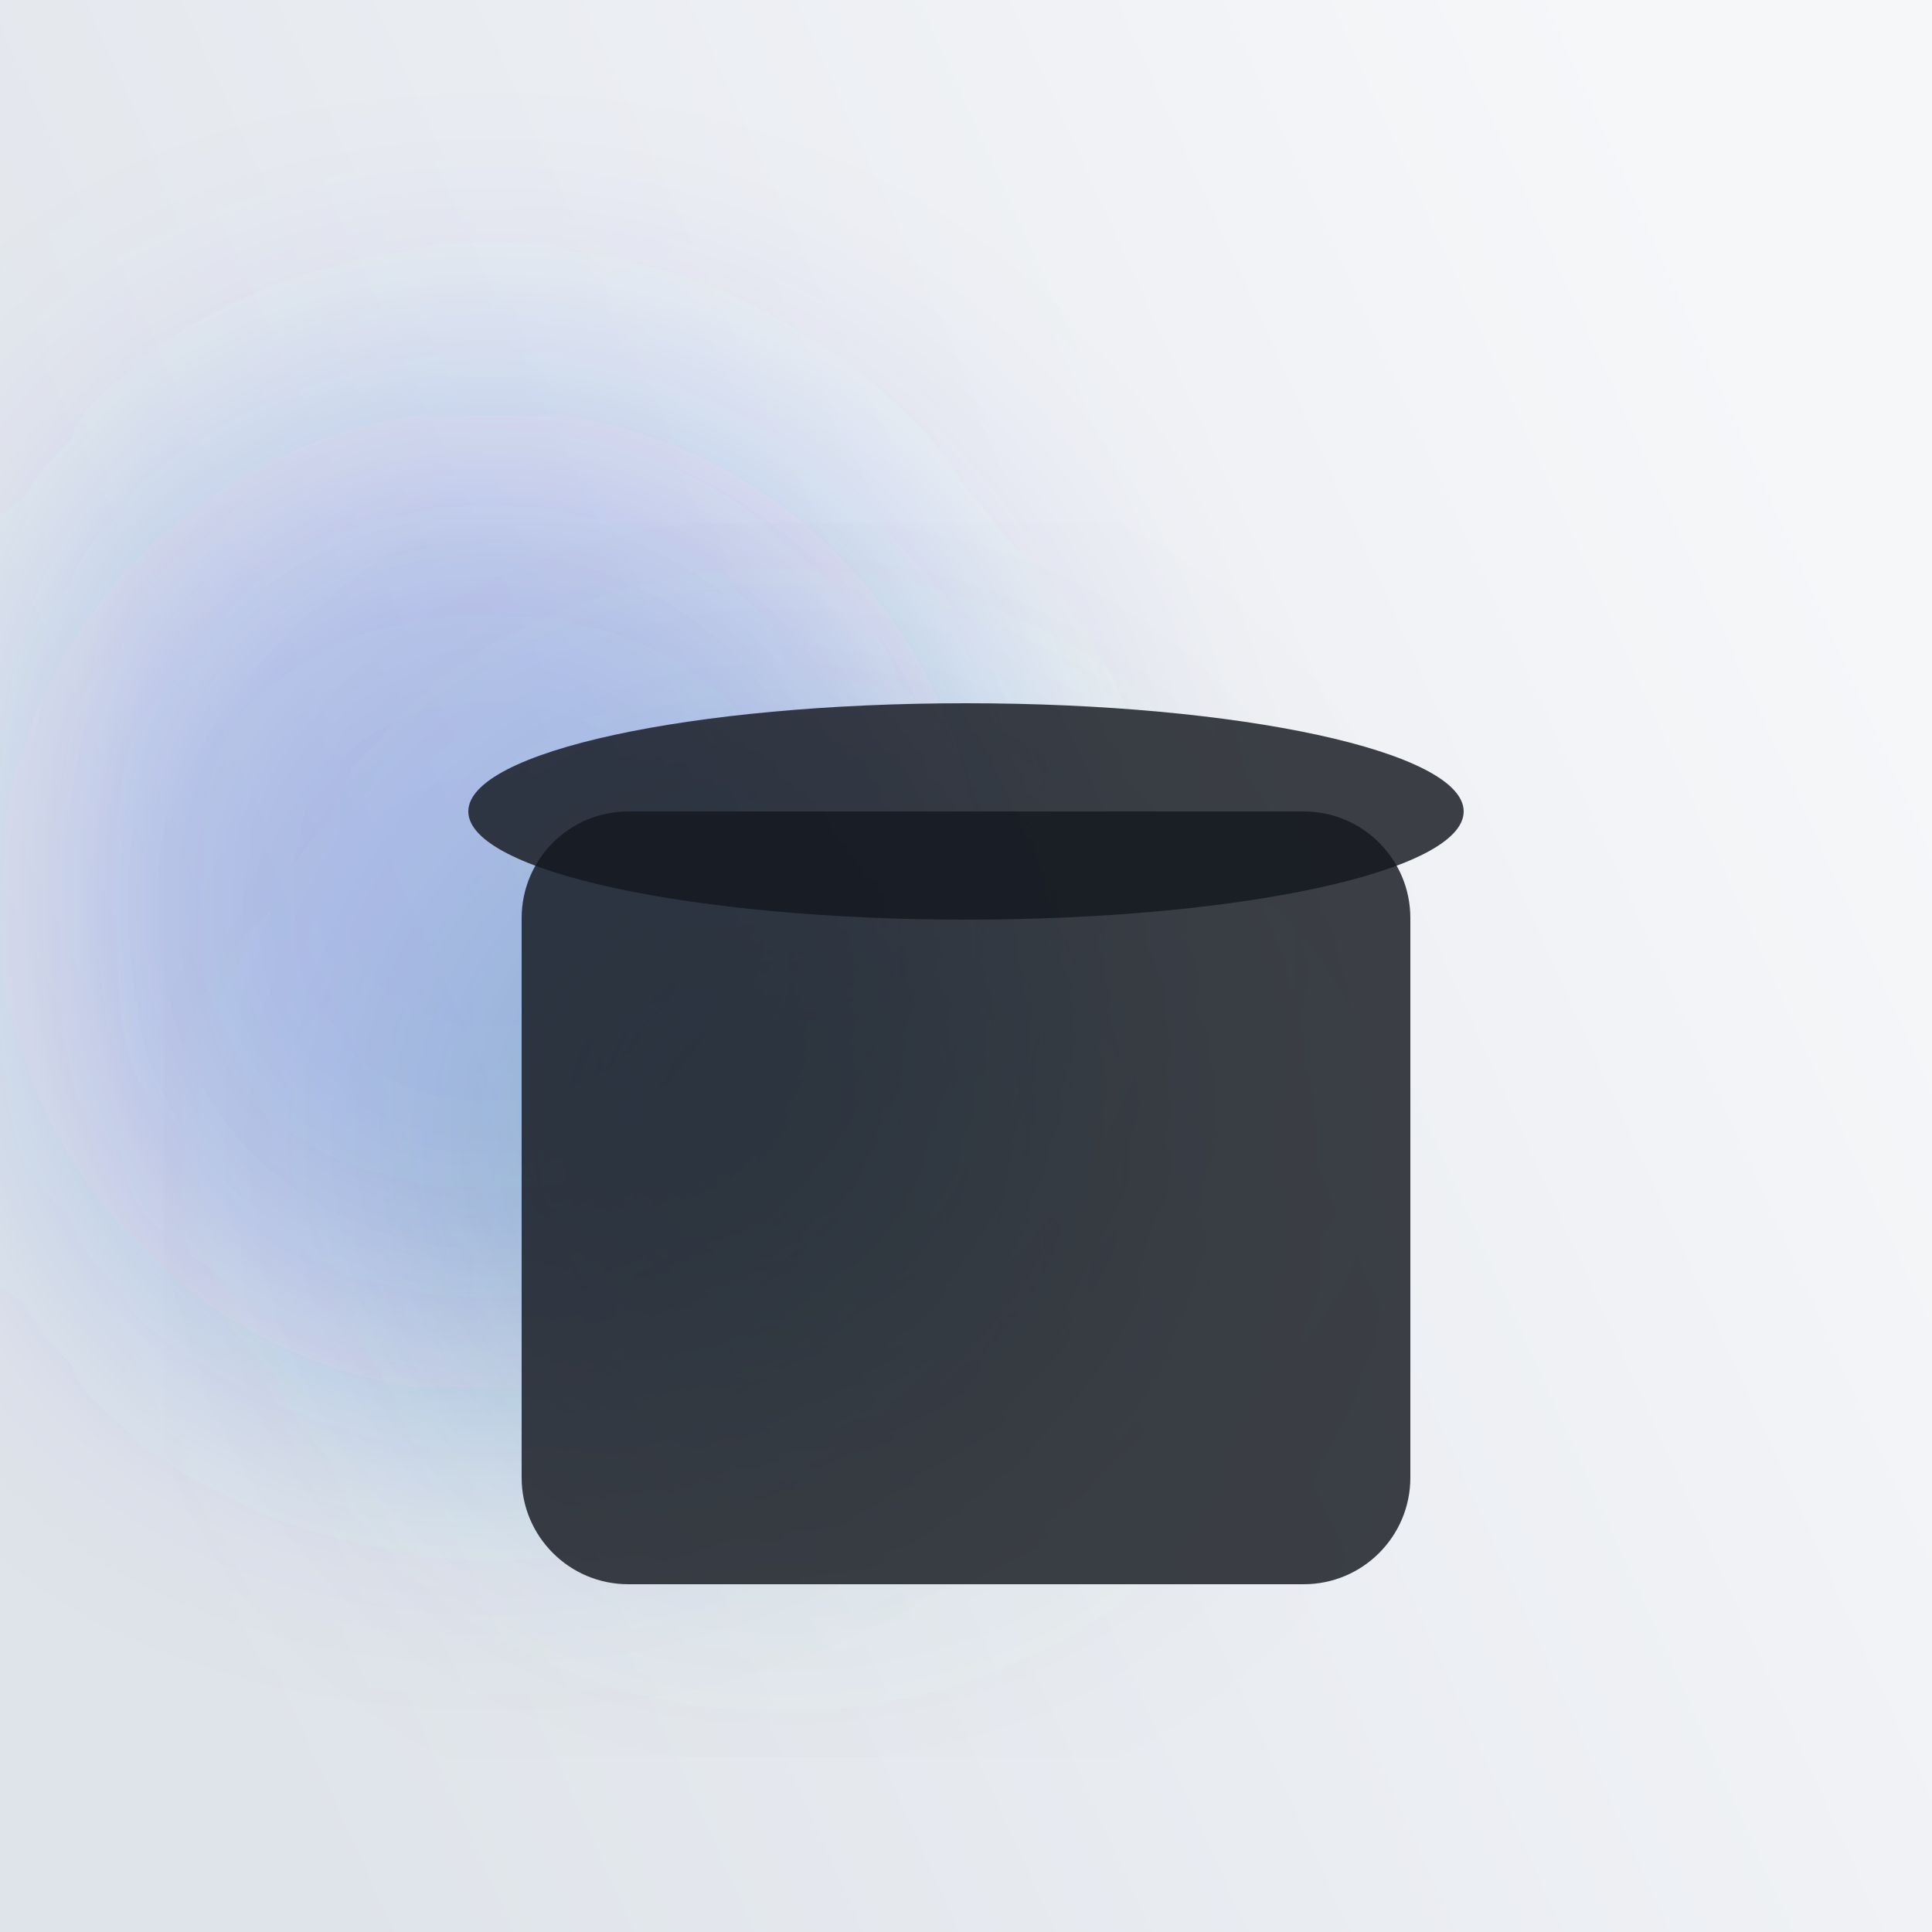
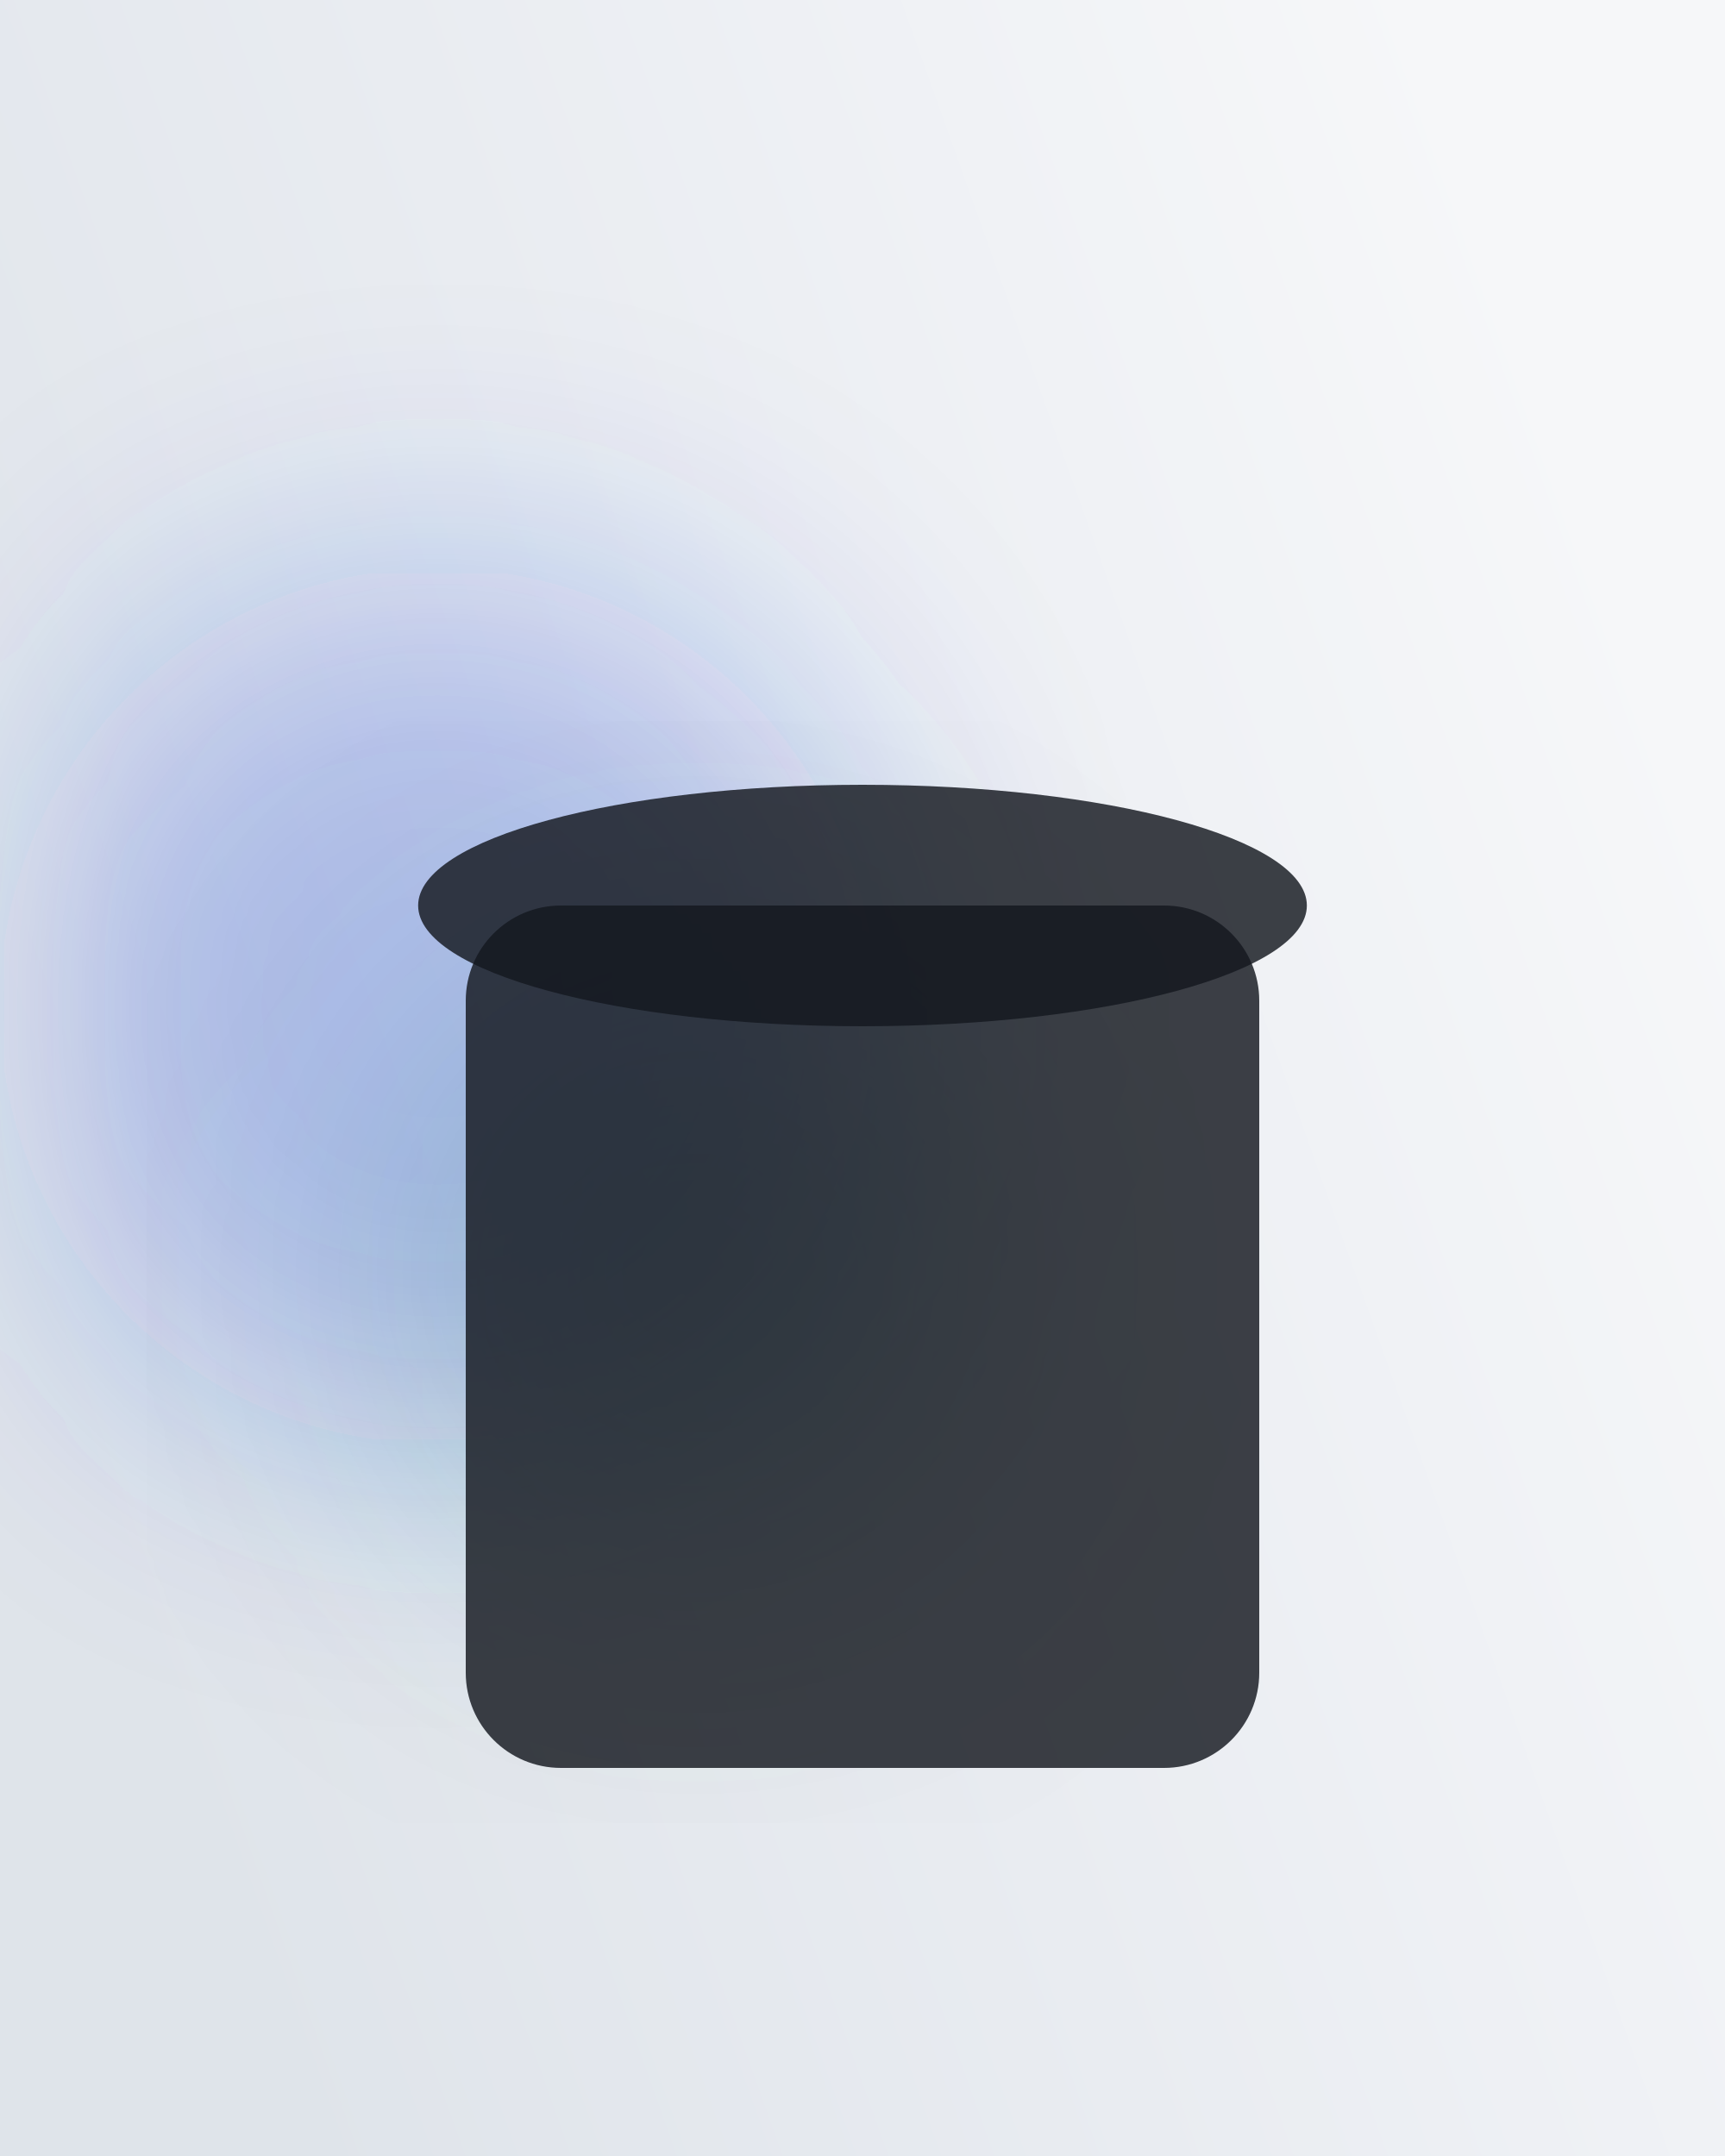
- <svg xmlns="http://www.w3.org/2000/svg" width="1200" height="1200" viewBox="0 0 1200 1200" role="img" aria-label="product-5">
+ <svg xmlns="http://www.w3.org/2000/svg" width="1200" height="1500" viewBox="0 0 1200 1500" role="img" aria-label="product-5">
  <defs>
    <linearGradient id="product5-grad" x1="95.55%" y1="29.38%" x2="4.45%" y2="70.62%">
      <stop offset="0%" stop-color="#f6f7f9" />
      <stop offset="55%" stop-color="#e9ecf1" />
      <stop offset="100%" stop-color="#dfe4ea" />
    </linearGradient>
    <filter id="product5-blur-a" x="-50%" y="-50%" width="200%" height="200%">
      <feGaussianBlur stdDeviation="96" />
    </filter>
    <filter id="product5-blur-b" x="-50%" y="-50%" width="200%" height="200%">
      <feGaussianBlur stdDeviation="120" />
    </filter>
  </defs>
-   <rect width="1200" height="1200" fill="url(#product5-grad)" />
-   <circle cx="304.33" cy="559.96" r="304.59" fill="#1d4ed8" fill-opacity="0.28" filter="url(#product5-blur-a)" />
-   <circle cx="485.23" cy="708.09" r="191.54" fill="#0f766e" fill-opacity="0.24" filter="url(#product5-blur-b)" />
+   <rect width="1200" height="1500" fill="url(#product5-grad)" />
+   <circle cx="304.33" cy="699.95" r="304.59" fill="#1d4ed8" fill-opacity="0.28" filter="url(#product5-blur-a)" />
+   <circle cx="485.23" cy="885.11" r="191.54" fill="#0f766e" fill-opacity="0.24" filter="url(#product5-blur-b)" />
  <g fill="#14181f" fill-opacity="0.82">
-     <rect x="324" y="504" width="552" height="480" rx="66.24" />
-     <ellipse cx="600" cy="504" rx="309.12" ry="67.2" />
+     <rect x="324" y="630" width="552" height="600" rx="66.24" />
+     <ellipse cx="600" cy="630" rx="309.12" ry="84" />
  </g>
</svg>
